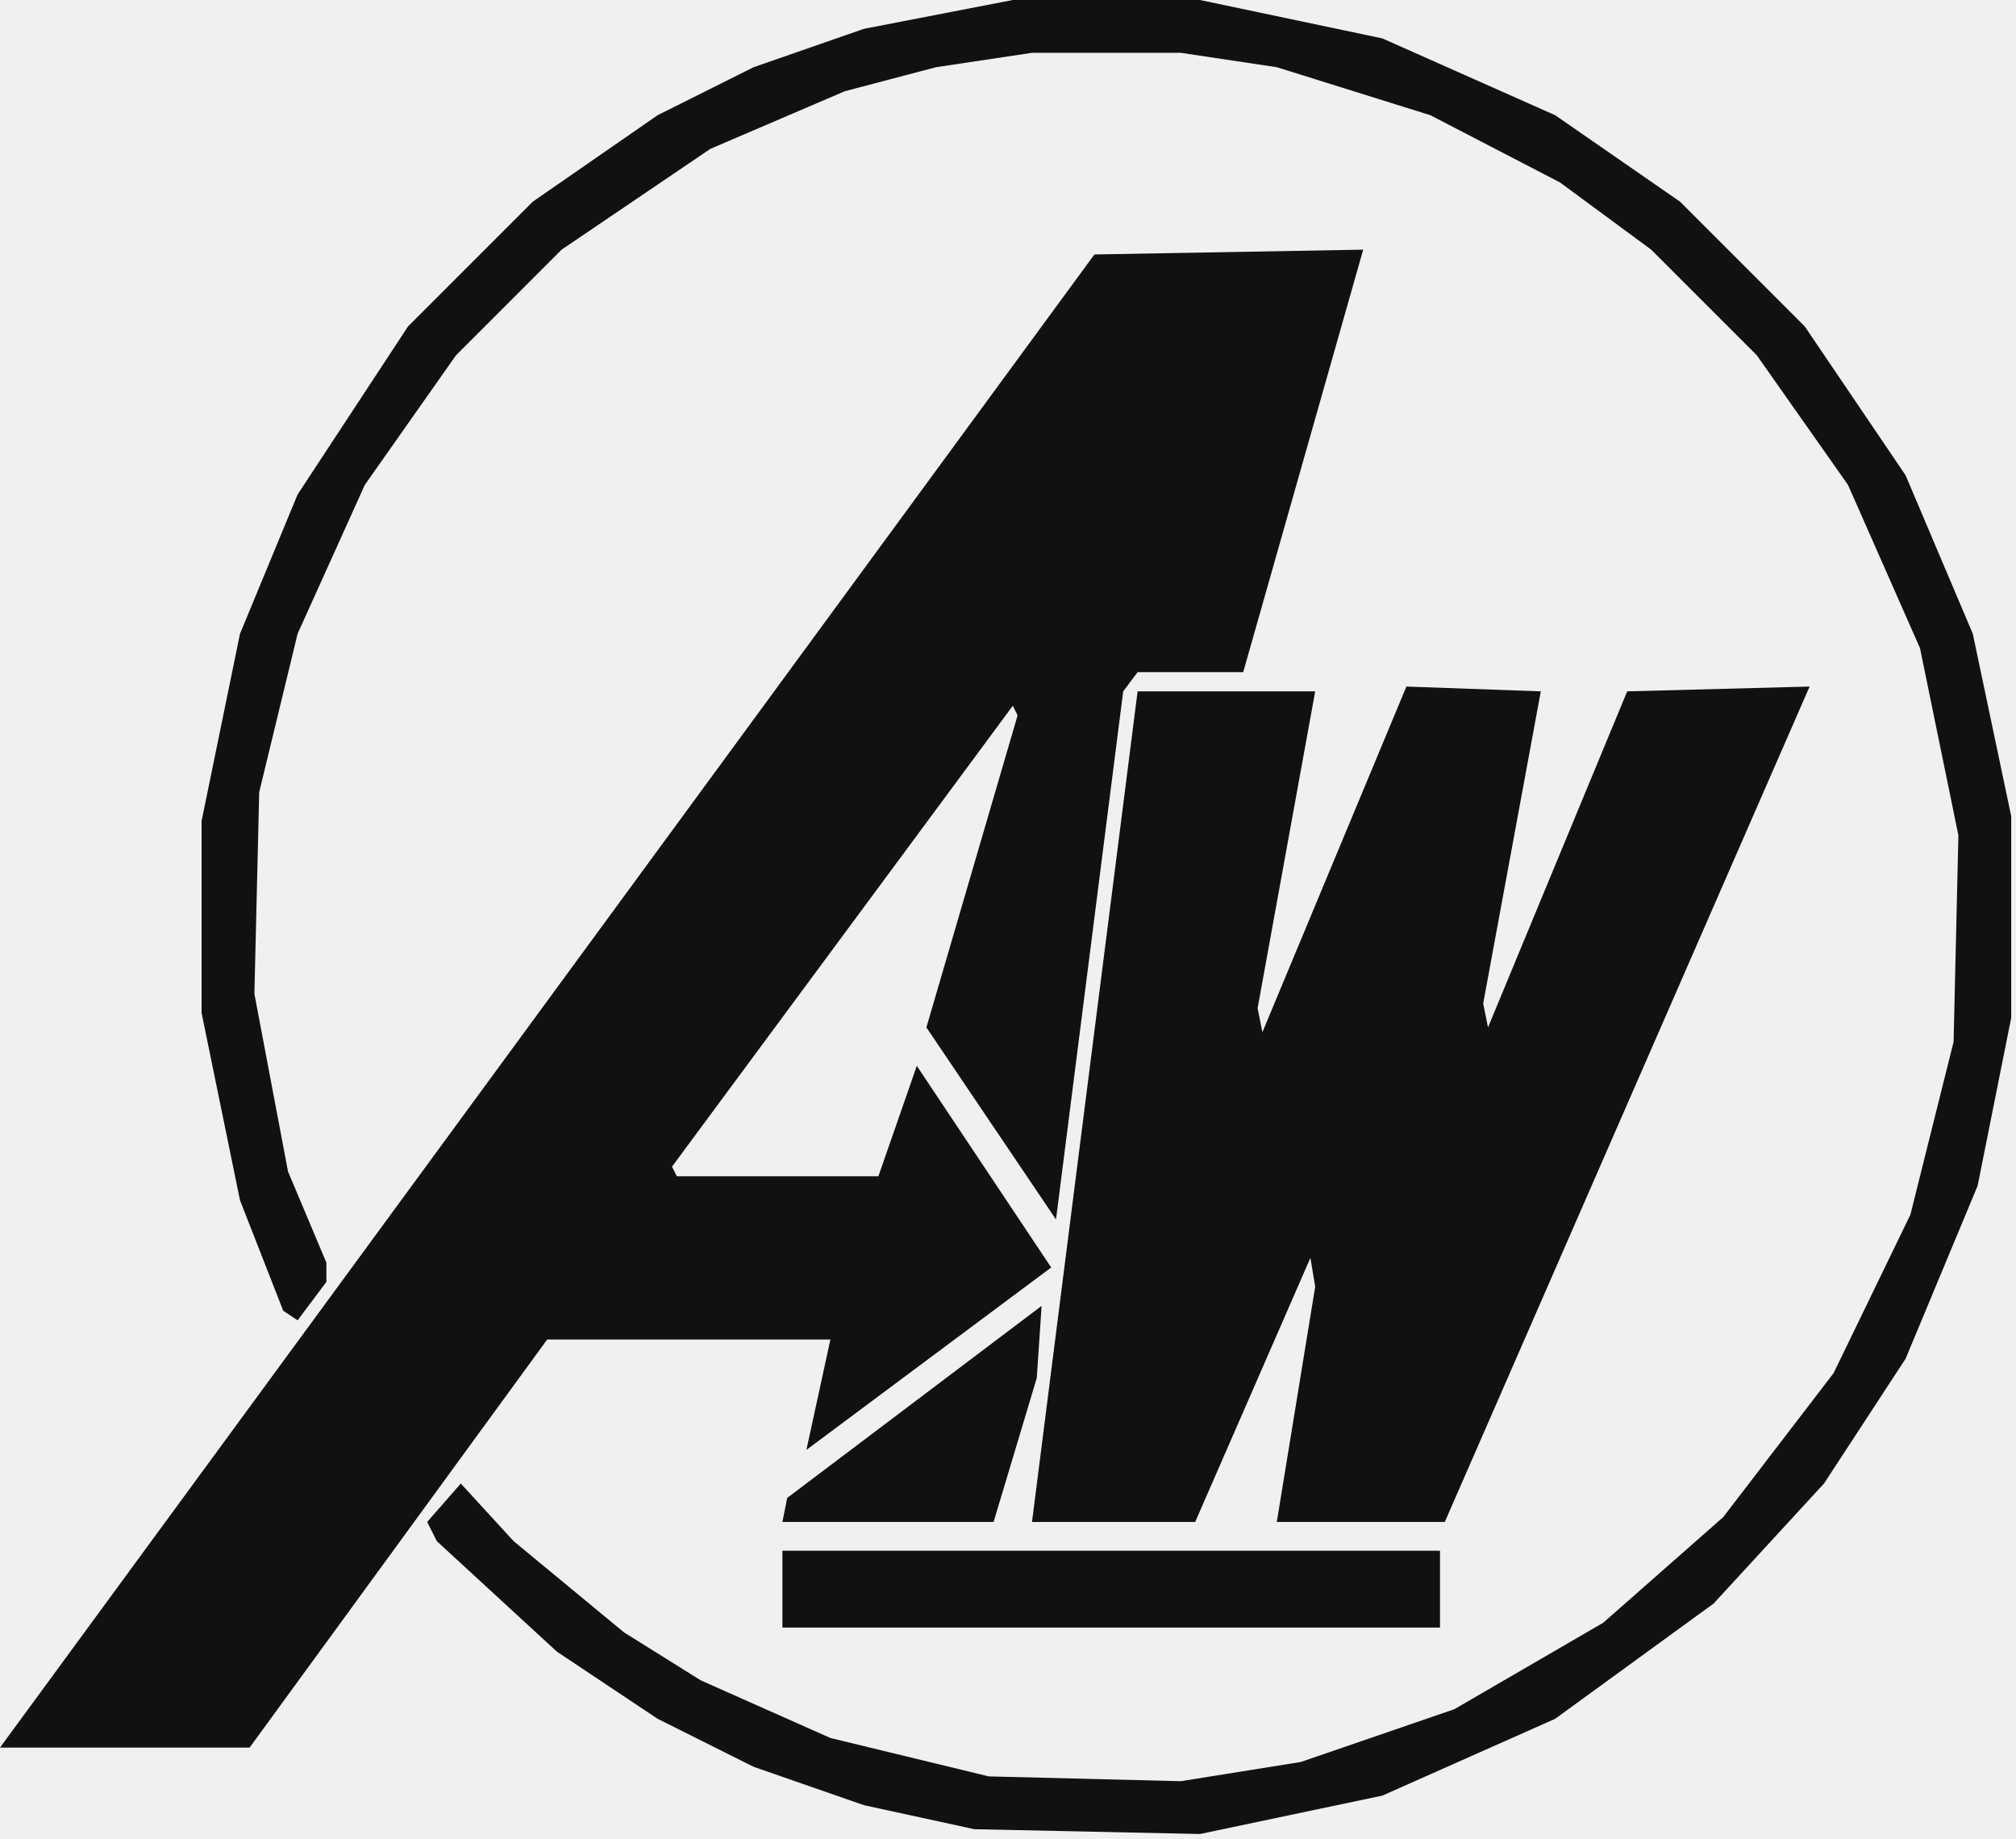
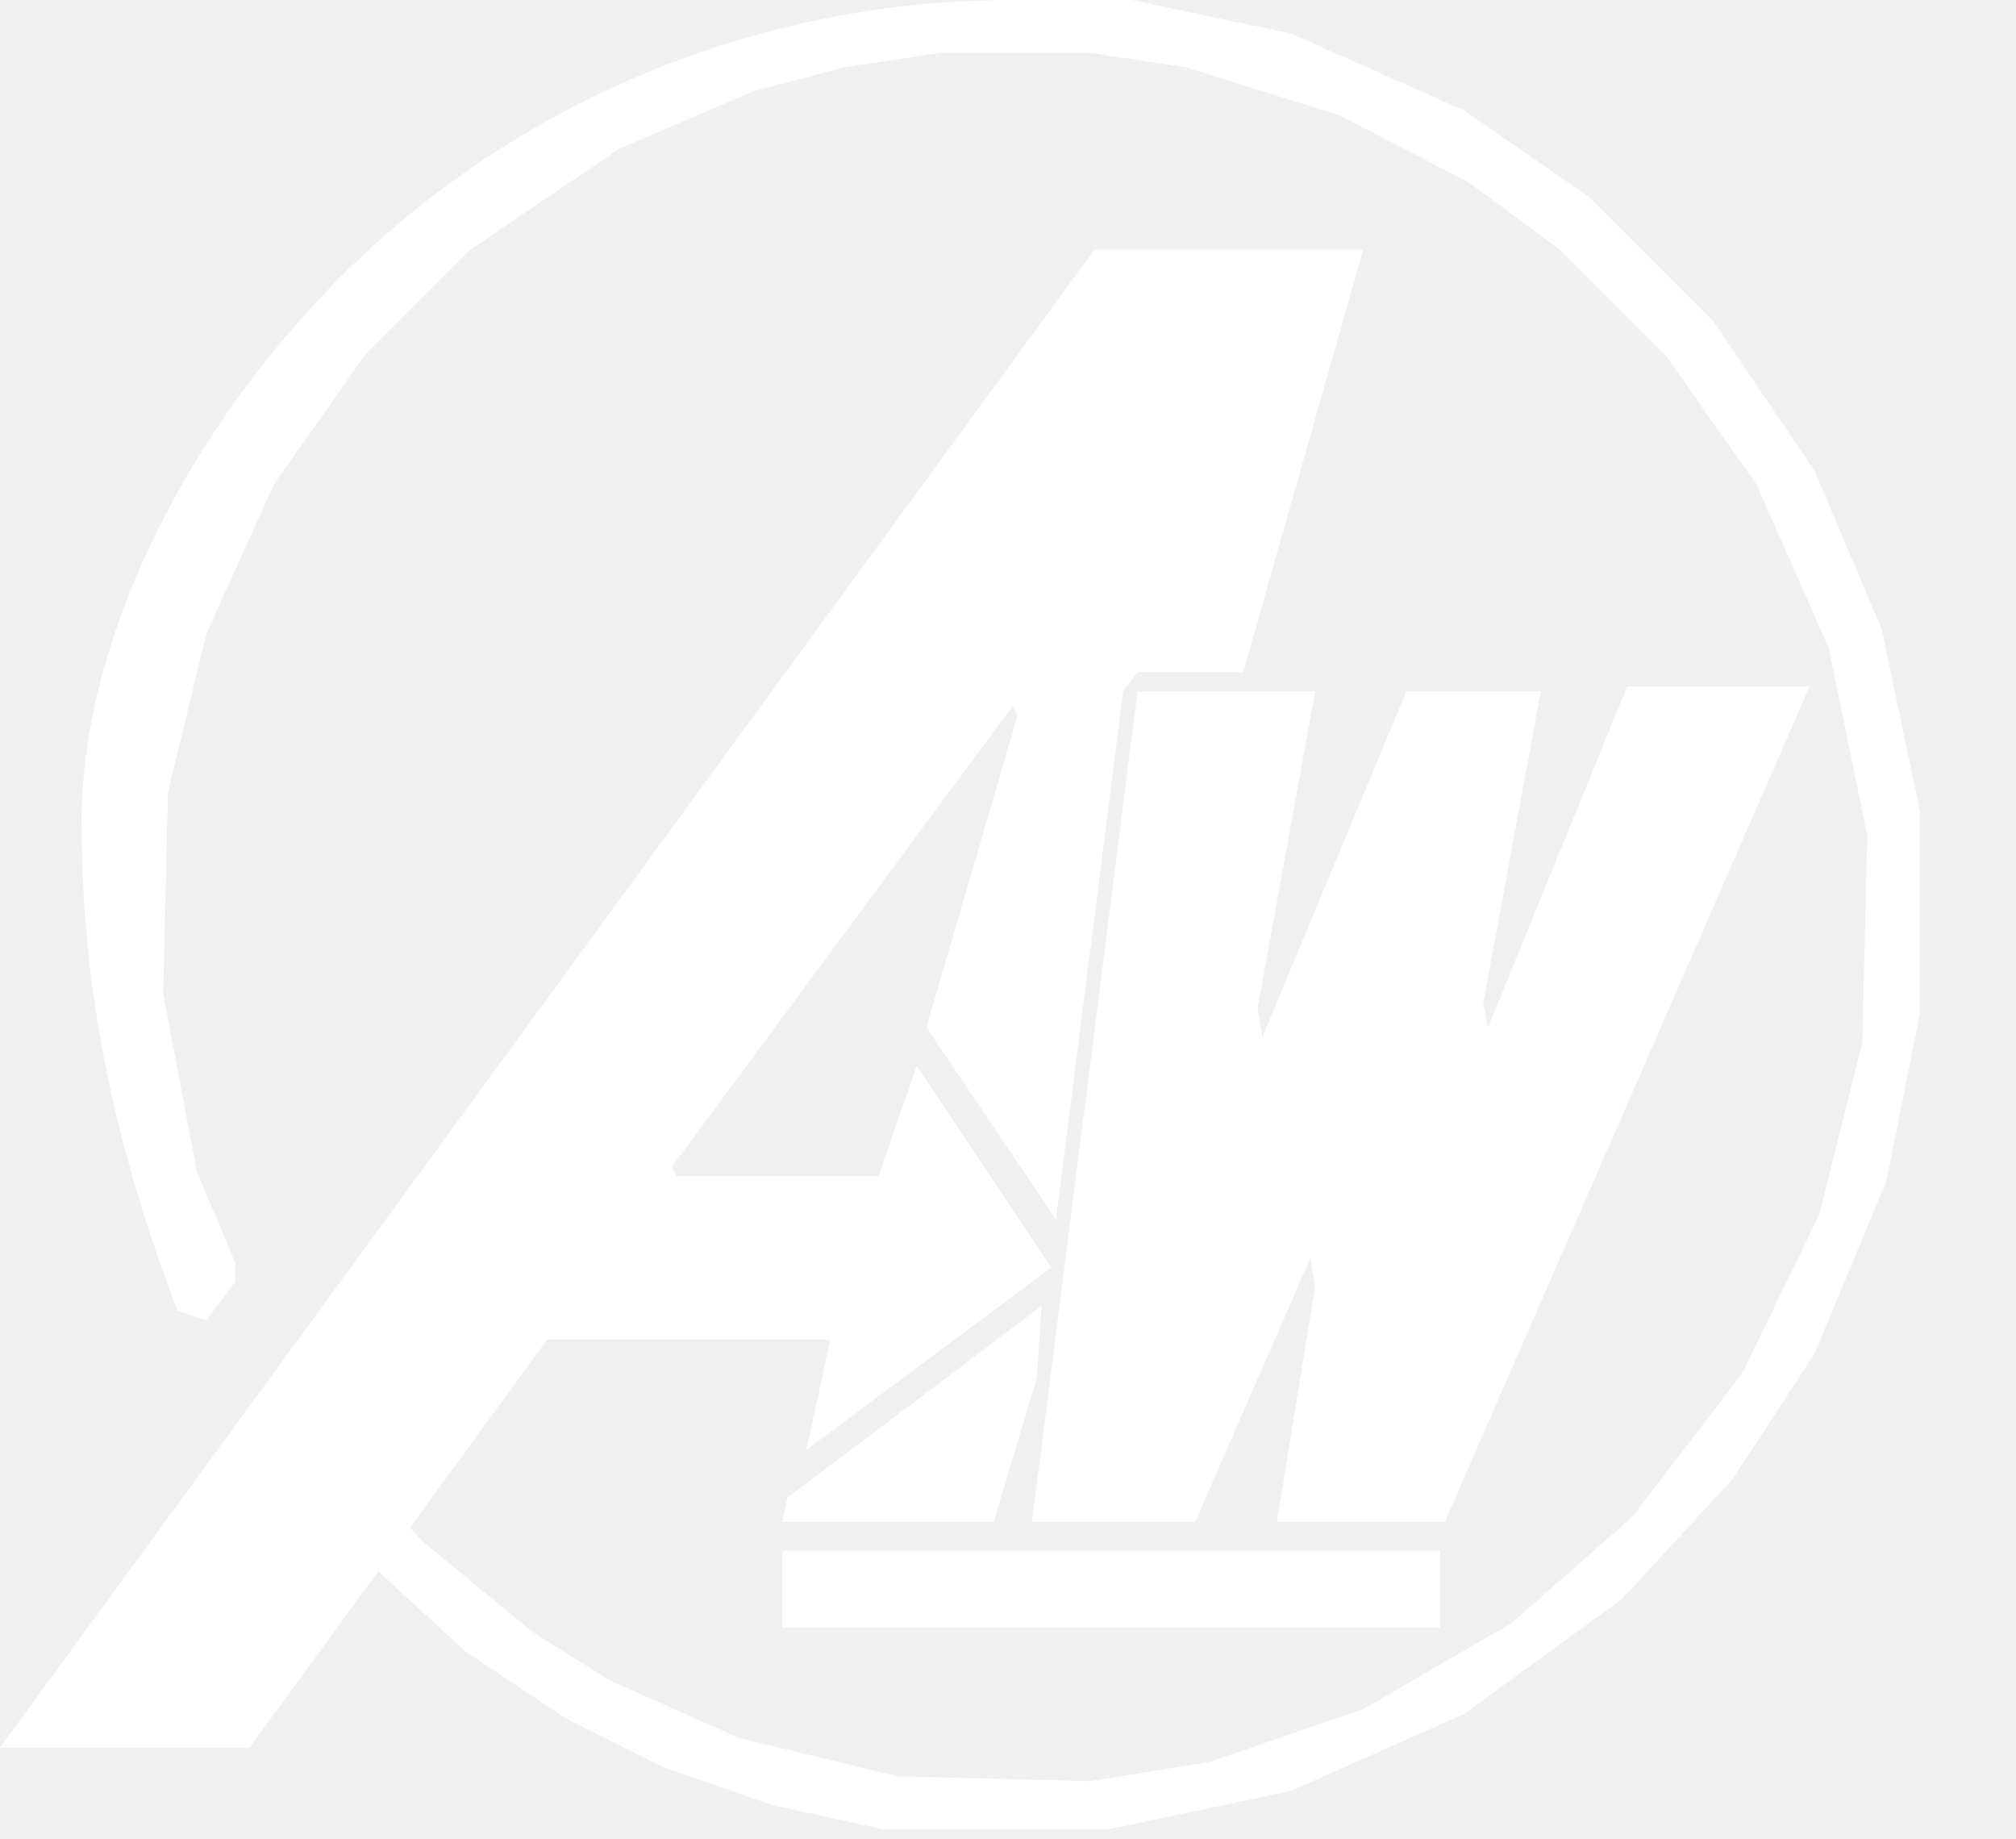
- <svg xmlns="http://www.w3.org/2000/svg" viewBox="0 0 420 383" fill="#111111">
-   <path fill-rule="evenodd" d="M 163,323 L 163,339 L 300,339 L 300,323 Z M 217,272 L 164,312 L 163,317 L 207,317 L 216,287 Z M 377,143 L 339,144 L 310,214 L 309,209 L 321,144 L 293,143 L 263,215 L 262,210 L 274,144 L 237,144 L 215,317 L 249,317 L 273,262 L 274,268 L 266,317 L 301,317 Z M 284,52 L 228,53 L 0,364 L 52,364 L 114,279 L 173,279 L 168,302 L 219,264 L 191,222 L 183,245 L 141,245 L 140,243 L 211,147 L 212,149 L 193,214 L 220,254 L 234,144 L 237,140 L 259,140 Z M 211,0 L 180,6 L 157,14 L 137,24 L 111,42 L 85,68 L 62,103 L 50,132 L 42,171 L 42,211 L 50,250 L 59,273 L 62,275 L 68,267 L 68,263 L 60,244 L 53,207 L 54,165 L 62,132 L 76,101 L 95,74 L 117,52 L 148,31 L 176,19 L 195,14 L 215,11 L 246,11 L 266,14 L 298,24 L 325,38 L 344,52 L 366,74 L 385,101 L 400,135 L 408,174 L 407,217 L 398,253 L 382,286 L 359,316 L 334,338 L 303,356 L 271,367 L 246,371 L 206,370 L 173,362 L 146,350 L 130,340 L 107,321 L 96,309 L 89,317 L 91,321 L 116,344 L 137,358 L 157,368 L 180,376 L 203,381 L 250,382 L 288,374 L 324,358 L 357,334 L 380,309 L 397,283 L 412,247 L 419,212 L 419,170 L 411,132 L 397,99 L 376,68 L 350,42 L 324,24 L 288,8 L 250,0 Z" />
+ <svg xmlns="http://www.w3.org/2000/svg" viewBox="0 0 420 383" fill="none">
+   <path d="M163 323h137v16H163z" fill="#fff" />
+   <path d="M217 272l-53 40-1 5h44l9-30 1-15z" fill="#fff" />
+   <path d="M377 143h-38l-29 71-1-5 12-65h-28l-30 72-1-6 12-66h-37l-22 173h34l24-55 1 6-8 49h35l76-174z" fill="#fff" />
+   <path d="M284 52h-56L0 364h52l62-85h59l-5 23 51-38-28-42-8 23h-42l-1-2 71-96 1 2-19 65 27 40 14-110 3-4 22 0 25-88z" fill="#fff" />
+   <path d="M211 0c-58 0-111 25-147 65-29 32-47 72-47 106 0 36 7 68 20 102l6 2 6-8v-4l-8-19-7-37 1-42 8-33 14-31 19-27 22-22 31-21 28-12 19-5 20-3h31l20 3 32 10 27 14 19 14 22 22 19 27 15 34 8 39-1 43-9 36-16 33-23 30-25 22-31 18-32 11-25 4-40-1-33-8-27-12-16-10-23-19-11-12-7 8 2 4 25 23 21 14 20 10 23 8 23 5h47l38-8 36-16 33-24 23-25 17-26 15-36 7-35v-42l-8-38-14-33-21-31-26-26-26-18-36-16-38-8-40-1z" fill="#fff" />
</svg>
